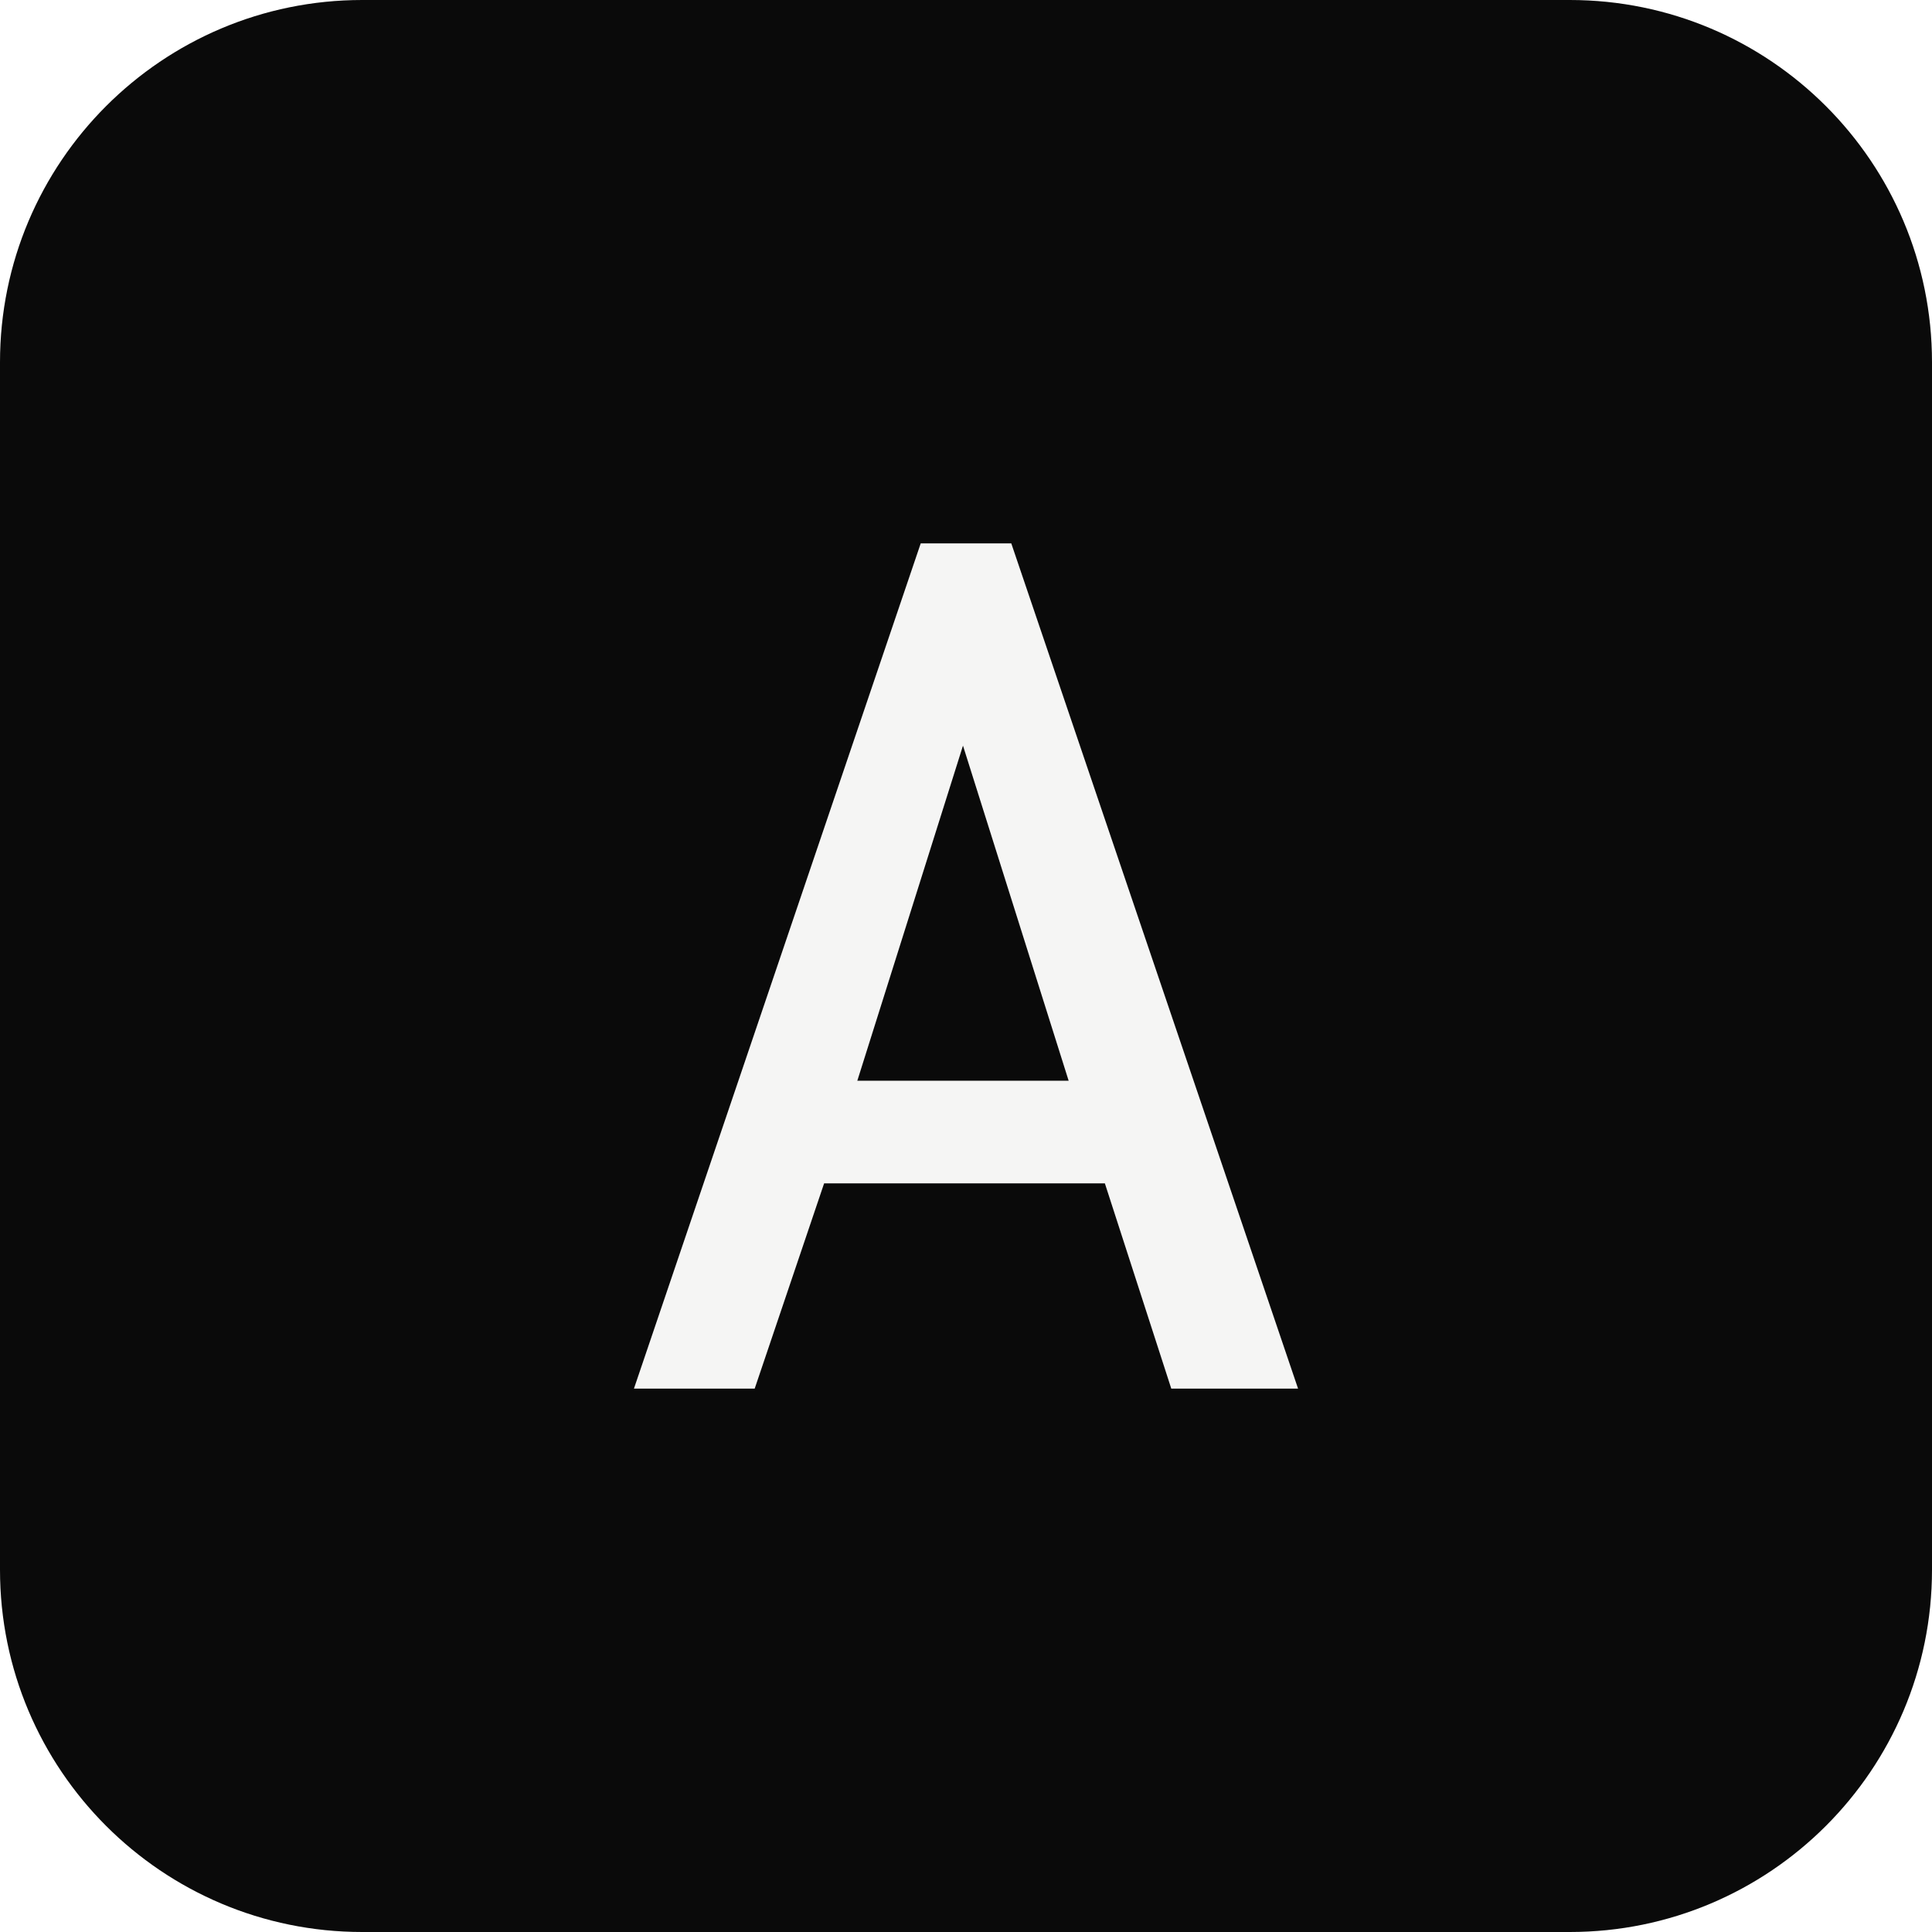
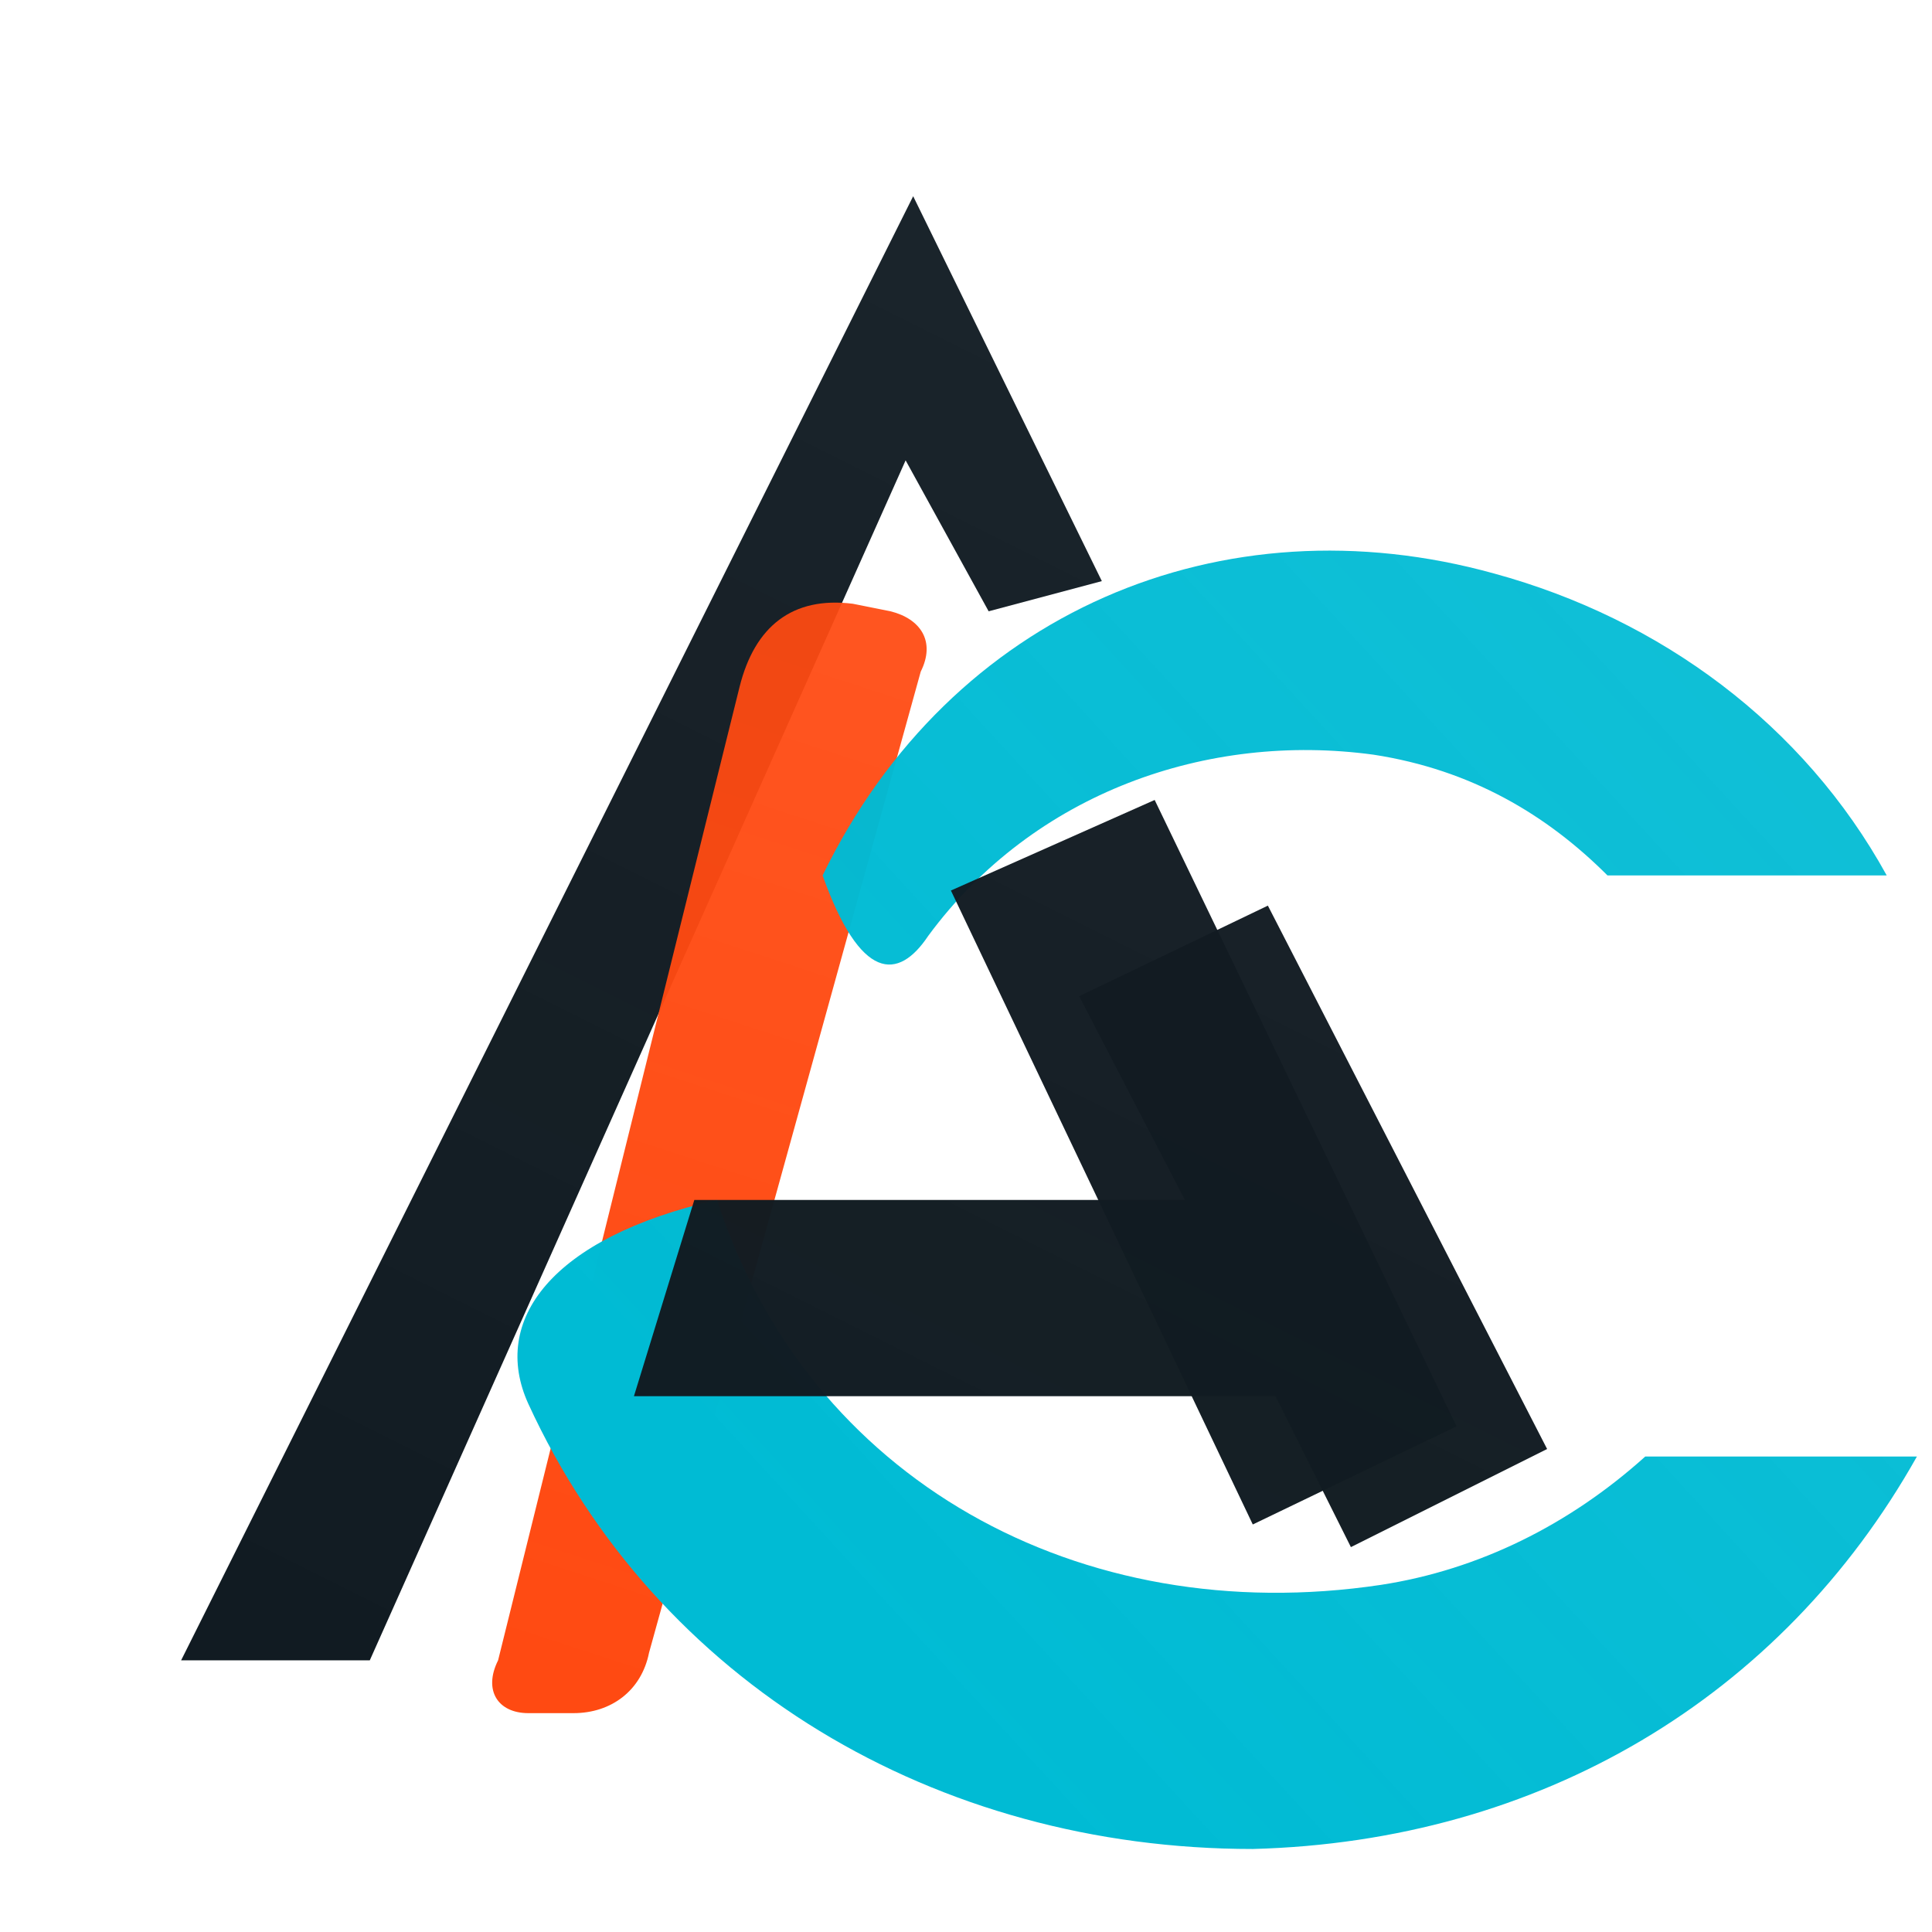
- <svg xmlns="http://www.w3.org/2000/svg" viewBox="0 0 64 64" role="img" aria-labelledby="title">
-   <rect width="64" height="64" rx="12" fill="#0a0a0a" />
-   <path d="M21 46 30.5 18h3L43 46h-4.2l-2.2-6.8h-9.3L25 46Zm7.4-10.2h7l-3.5-11.1Z" fill="#f5f5f4" />
+ <svg xmlns="http://www.w3.org/2000/svg" viewBox="0 0 256 256" width="256" height="256" fill="none" role="img" aria-label="AC favicon">
+   <defs>
+     <linearGradient id="g1" x1="34" y1="216" x2="127" y2="30" gradientUnits="userSpaceOnUse">
+       <stop stop-color="#111B22" />
+       <stop offset="1" stop-color="#111B22" stop-opacity=".96" />
+     </linearGradient>
+     <linearGradient id="g2" x1="95" y1="196" x2="219" y2="82" gradientUnits="userSpaceOnUse">
+       <stop stop-color="#00BBD4" />
+       <stop offset="1" stop-color="#00BBD4" stop-opacity=".94" />
+     </linearGradient>
+     <linearGradient id="g3" x1="66" y1="220" x2="111" y2="82" gradientUnits="userSpaceOnUse">
+       <stop stop-color="#FF4A12" />
+       <stop offset="1" stop-color="#FF4A12" stop-opacity=".94" />
+     </linearGradient>
+   </defs>
+   <path d="M24 220 121 26l25 51-15 4-11-20-71 159Z" fill="url(#g1)" />
+   <path d="M66 220 98 91c2-8 7-12 15-11l5 1c4 1 6 4 4 8L86 219c-1 5-5 8-10 8h-6c-4 0-6-3-4-7Z" fill="url(#g3)" />
+   <path d="M109 116c17-35 53-50 89-40 22 6 41 20 52 40h-37c-8-8-18-14-31-16-22-3-45 5-59 24-4 6-9 6-14-8Z" fill="url(#g2)" />
+   <path d="M95 159c12 37 48 57 88 51 13-2 25-8 35-17h36c-18 32-50 51-88 52-42 0-79-22-96-59-5-11 3-22 25-27Z" fill="url(#g2)" />
+   <path d="M92 159h65l-14-27 25-12 37 72-26 13-10-20H84Z" fill="url(#g1)" />
+   <path d="M126 118 153 106 193 189 166 202Z" fill="url(#g1)" />
</svg>
